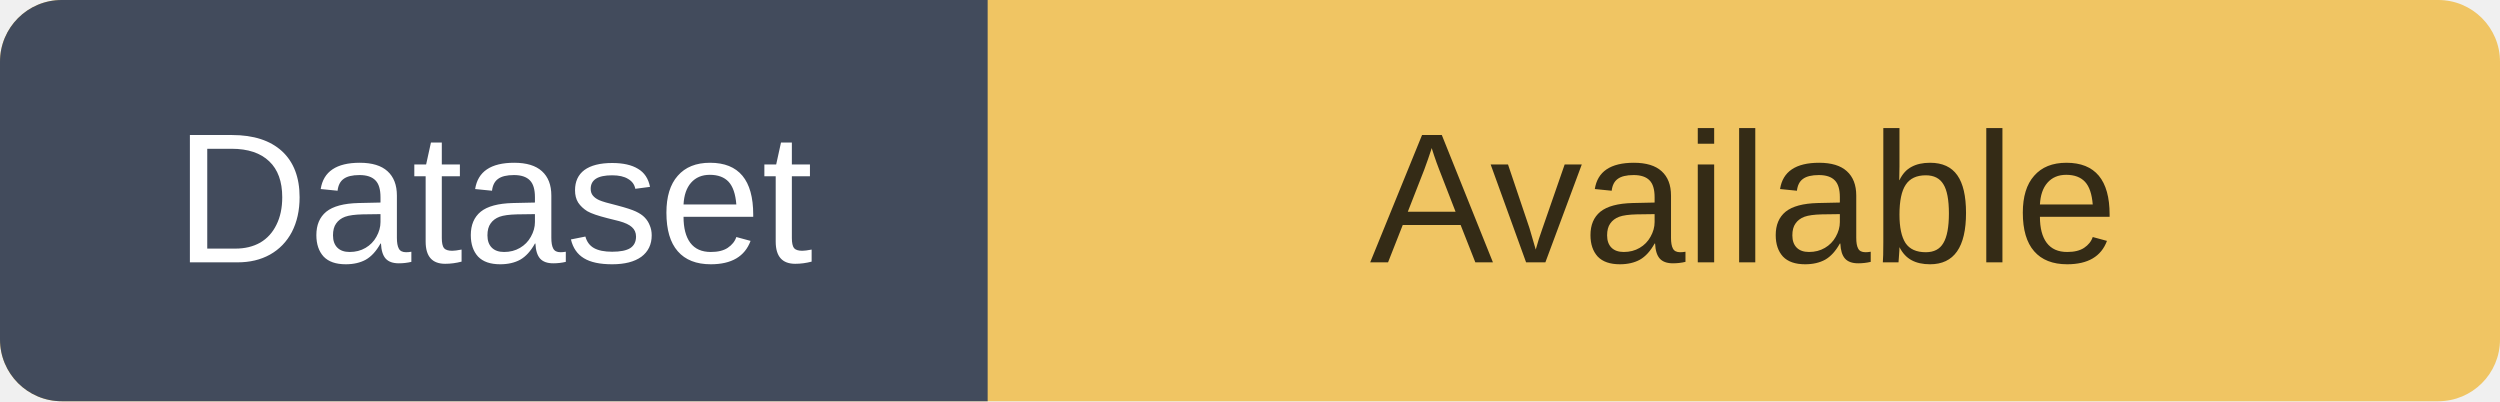
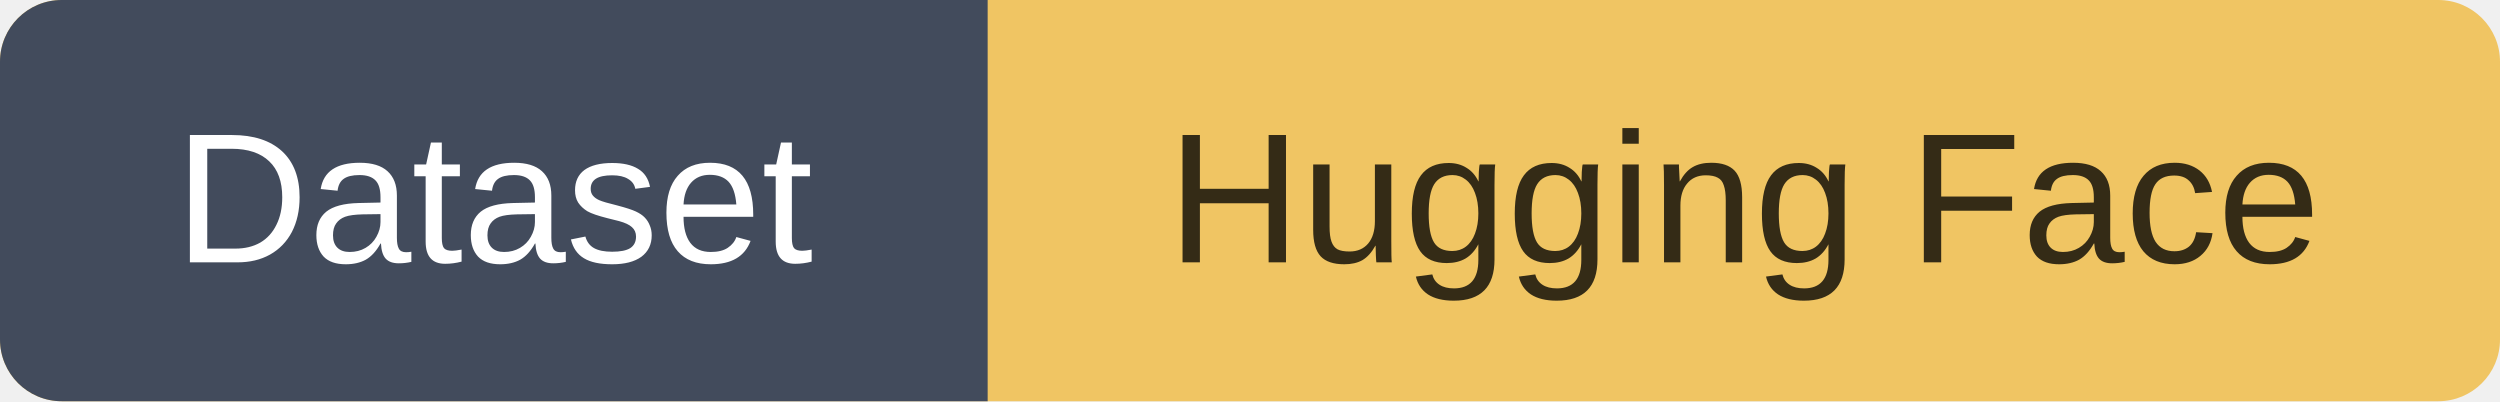
- <svg xmlns="http://www.w3.org/2000/svg" width="162" height="26" viewBox="0 0 162 26" role="img" aria-label="Dataset: Available">
+ <svg xmlns="http://www.w3.org/2000/svg" width="162" height="26" viewBox="0 0 162 26" role="img" aria-label="Dataset: Hugging Face">
  <rect width="162" height="26" rx="4" fill="#f0c563" />
  <path d="M4 0H64V26H4A4 4 0 0 1 0 22V4A4 4 0 0 1 4 0Z" fill="#424b5c" />
  <g font-family="Arial,Helvetica,sans-serif" font-size="12" text-anchor="middle">
    <text x="32.0" y="17" fill="white">Dataset</text>
-     <text x="113.0" y="17" fill="#342b16">Available</text>
+     <text x="113.0" y="17" fill="#342b16">Hugging Face</text>
  </g>
</svg>
